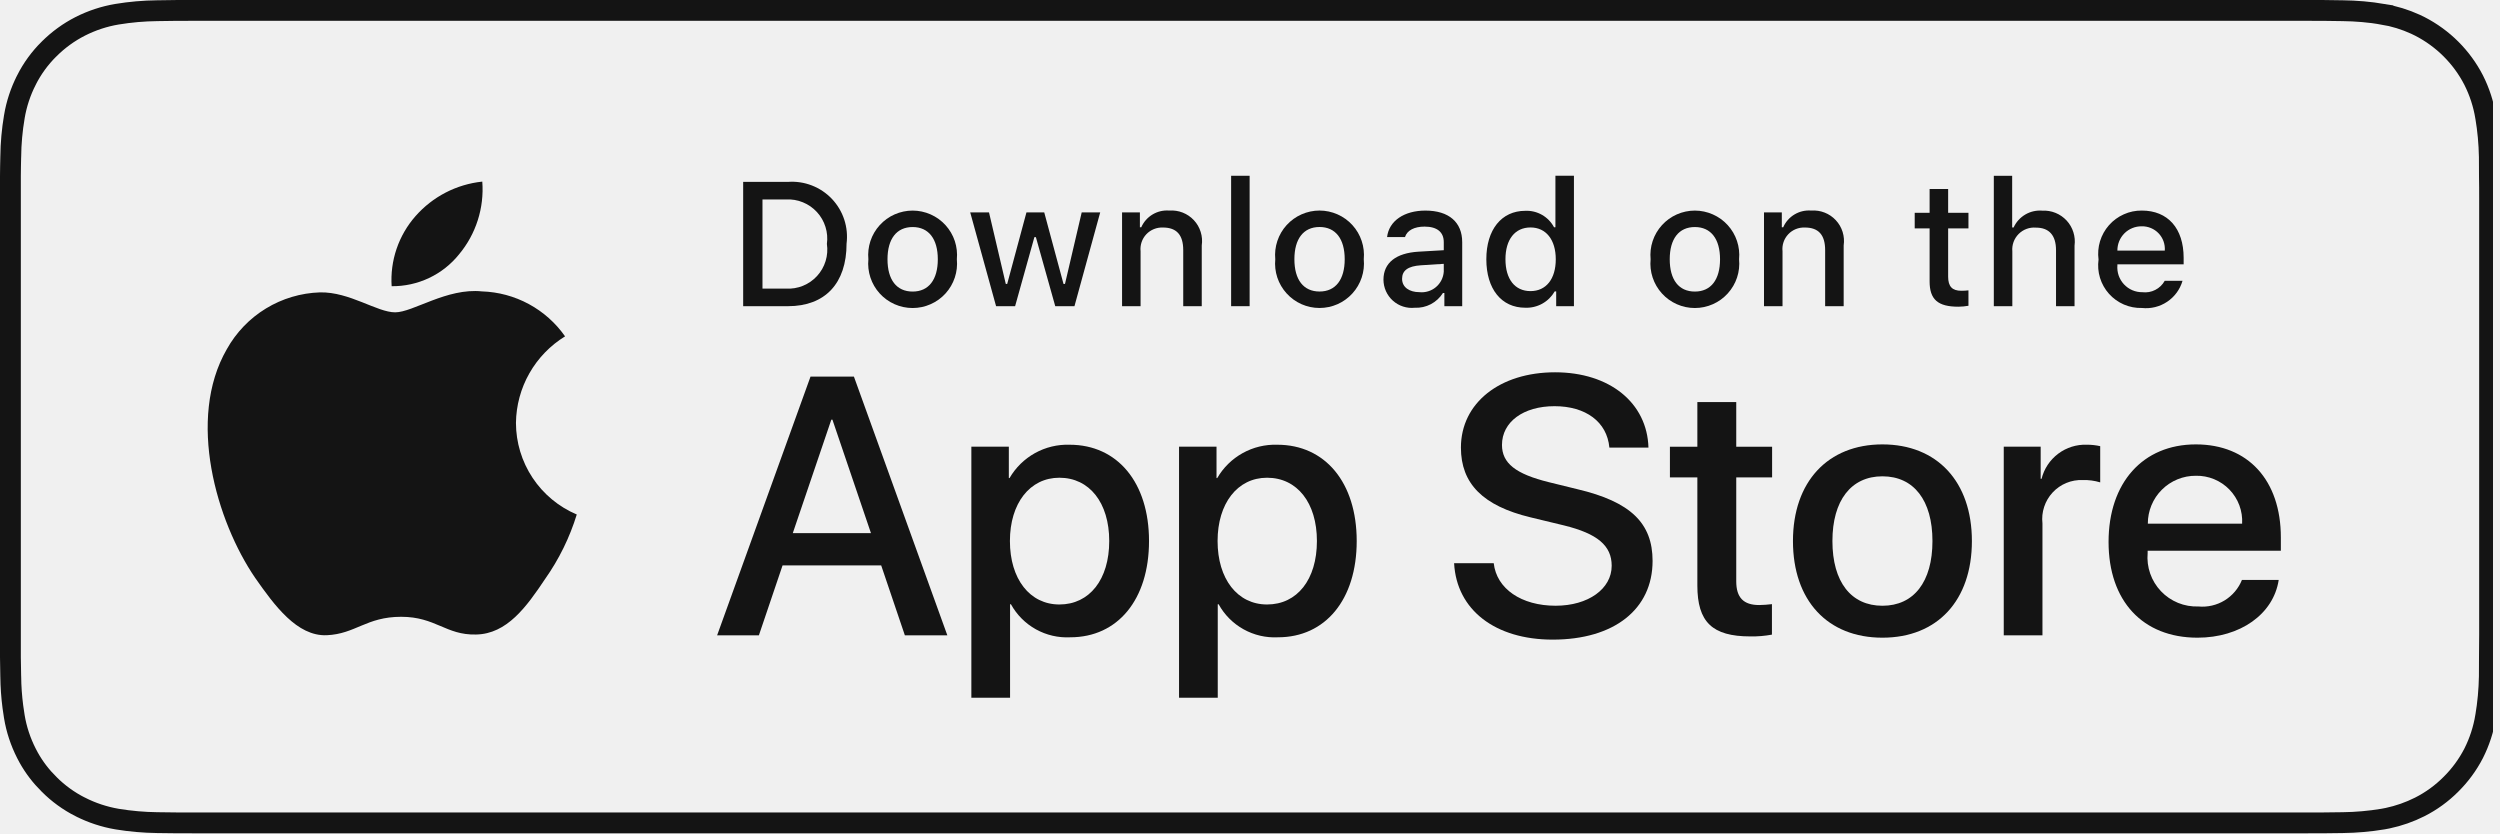
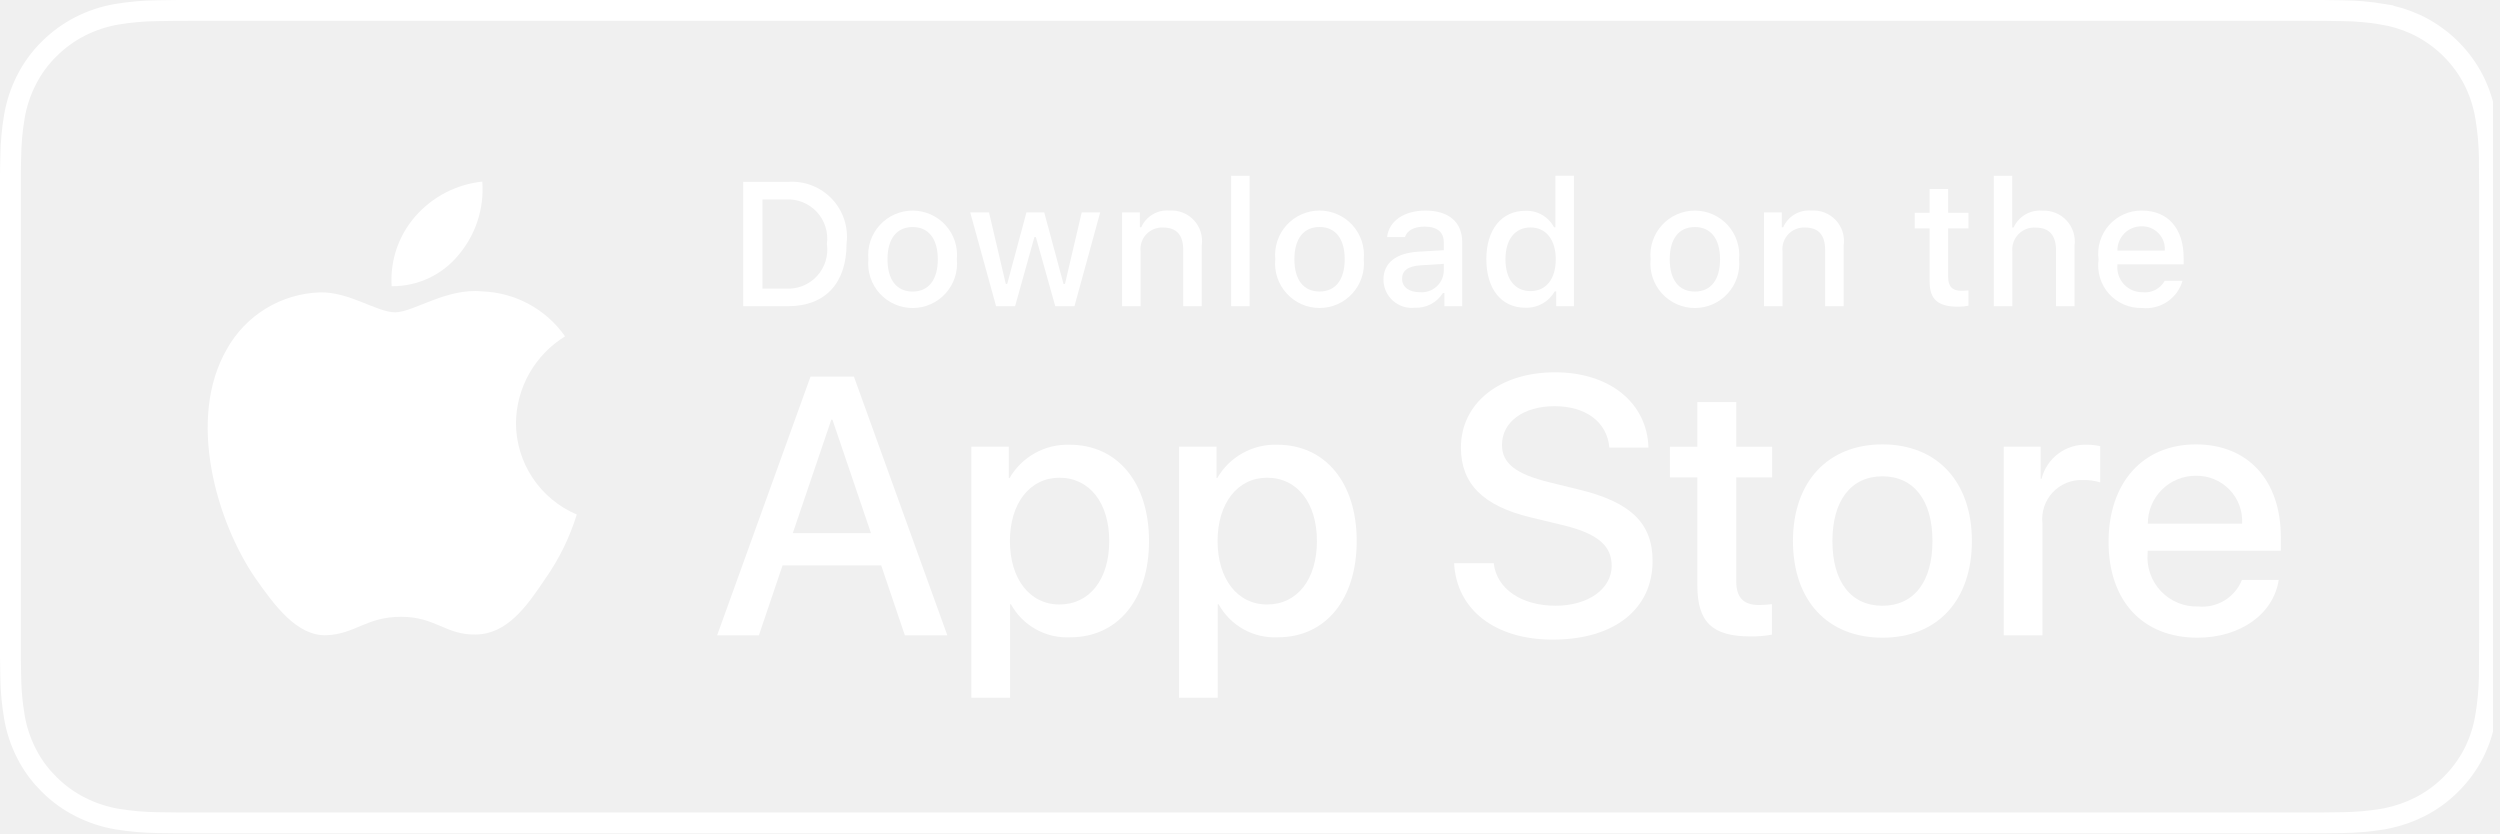
<svg xmlns="http://www.w3.org/2000/svg" width="120" height="40" viewBox="0 0 120 40" fill="none">
  <g clip-path="url(#clip0_10243_87606)">
-     <path d="M9.562 0.499H110.444C110.805 0.499 111.169 0.499 111.527 0.501C111.83 0.503 112.14 0.509 112.447 0.514H112.45C113.096 0.521 113.741 0.577 114.378 0.683V0.684C114.917 0.775 115.442 0.936 115.939 1.163L116.15 1.265C117.262 1.835 118.166 2.737 118.736 3.846C119.015 4.399 119.208 4.991 119.309 5.602L119.31 5.604C119.417 6.241 119.477 6.885 119.488 7.531C119.492 7.833 119.492 8.137 119.492 8.443V8.454C119.5 8.81 119.5 9.168 119.5 9.535V30.464L119.492 31.547V31.558C119.492 31.868 119.492 32.165 119.488 32.471C119.477 33.117 119.417 33.761 119.31 34.398L119.309 34.4C119.208 35.013 119.015 35.606 118.735 36.16C118.452 36.709 118.084 37.21 117.645 37.645L117.642 37.648C117.205 38.086 116.701 38.453 116.148 38.732C115.66 38.978 115.141 39.16 114.606 39.273L114.38 39.316C113.742 39.422 113.096 39.478 112.449 39.486H112.444C112.142 39.493 111.833 39.497 111.531 39.497H111.528C111.17 39.499 110.805 39.499 110.444 39.499H9.562C9.194 39.499 8.832 39.499 8.467 39.497H8.464C8.161 39.497 7.86 39.493 7.553 39.486H7.549C6.901 39.478 6.255 39.421 5.616 39.316H5.617C5.003 39.211 4.408 39.014 3.853 38.732H3.852C3.299 38.453 2.794 38.086 2.357 37.648L2.354 37.644C1.968 37.265 1.639 36.834 1.376 36.363L1.268 36.159C0.986 35.605 0.79 35.012 0.688 34.399L0.688 34.398L0.617 33.92C0.555 33.44 0.521 32.957 0.516 32.474L0.515 32.465L0.5 31.55V8.451C0.505 8.136 0.505 7.84 0.515 7.538L0.516 7.528C0.523 6.883 0.58 6.24 0.688 5.604L0.688 5.603C0.791 4.99 0.986 4.397 1.268 3.844V3.843C1.547 3.291 1.914 2.787 2.354 2.352L2.356 2.351C2.795 1.913 3.299 1.546 3.852 1.264C4.407 0.983 5.001 0.786 5.615 0.683C6.254 0.577 6.9 0.521 7.548 0.514H7.55L8.467 0.501C8.832 0.499 9.194 0.499 9.562 0.499Z" stroke="#141414" />
-     <path d="M24.766 20.297C24.777 19.462 24.998 18.644 25.41 17.918C25.823 17.192 26.412 16.582 27.123 16.145C26.671 15.499 26.075 14.969 25.382 14.594C24.689 14.219 23.919 14.012 23.131 13.987C21.452 13.811 19.824 14.992 18.969 14.992C18.096 14.992 16.779 14.004 15.36 14.034C14.442 14.063 13.548 14.33 12.764 14.808C11.98 15.286 11.334 15.959 10.887 16.762C8.953 20.11 10.396 25.031 12.248 27.738C13.175 29.063 14.258 30.543 15.676 30.491C17.063 30.433 17.581 29.606 19.255 29.606C20.914 29.606 21.4 30.491 22.846 30.457C24.335 30.433 25.273 29.126 26.167 27.788C26.833 26.844 27.345 25.8 27.685 24.696C26.821 24.33 26.083 23.718 25.564 22.936C25.044 22.153 24.767 21.235 24.766 20.297Z" fill="#141414" />
-     <path d="M22.036 12.207C22.847 11.233 23.247 9.981 23.15 8.717C21.91 8.847 20.765 9.44 19.943 10.376C19.54 10.834 19.232 11.367 19.036 11.943C18.84 12.52 18.759 13.13 18.799 13.738C19.419 13.744 20.032 13.61 20.593 13.345C21.154 13.08 21.647 12.691 22.036 12.207Z" fill="#141414" />
-     <path d="M42.297 27.139H37.563L36.427 30.495H34.422L38.905 18.077H40.988L45.472 30.495H43.433L42.297 27.139ZM38.054 25.59H41.806L39.956 20.143H39.904L38.054 25.59Z" fill="#141414" />
-     <path d="M55.153 25.969C55.153 28.782 53.648 30.59 51.375 30.59C50.799 30.62 50.227 30.487 49.723 30.207C49.219 29.927 48.805 29.511 48.526 29.006H48.483V33.49H46.625V21.441H48.424V22.947H48.458C48.749 22.445 49.171 22.031 49.678 21.749C50.186 21.467 50.761 21.328 51.341 21.347C53.639 21.347 55.153 23.163 55.153 25.969ZM53.243 25.969C53.243 24.136 52.296 22.931 50.851 22.931C49.431 22.931 48.476 24.161 48.476 25.969C48.476 27.793 49.431 29.015 50.851 29.015C52.296 29.015 53.243 27.818 53.243 25.969Z" fill="#141414" />
-     <path d="M65.122 25.969C65.122 28.782 63.616 30.59 61.344 30.59C60.768 30.62 60.196 30.487 59.692 30.207C59.188 29.927 58.773 29.511 58.495 29.006H58.452V33.49H56.594V21.441H58.393V22.947H58.427C58.718 22.445 59.139 22.031 59.647 21.749C60.155 21.467 60.729 21.328 61.31 21.347C63.608 21.347 65.122 23.163 65.122 25.969ZM63.212 25.969C63.212 24.136 62.265 22.931 60.819 22.931C59.399 22.931 58.444 24.161 58.444 25.969C58.444 27.793 59.399 29.015 60.819 29.015C62.265 29.015 63.212 27.818 63.212 25.969H63.212Z" fill="#141414" />
-     <path d="M71.699 27.035C71.837 28.267 73.033 29.075 74.668 29.075C76.234 29.075 77.361 28.267 77.361 27.157C77.361 26.193 76.682 25.616 75.072 25.22L73.463 24.832C71.183 24.282 70.124 23.215 70.124 21.485C70.124 19.342 71.991 17.87 74.643 17.87C77.267 17.87 79.066 19.342 79.126 21.485H77.25C77.138 20.245 76.113 19.497 74.616 19.497C73.119 19.497 72.095 20.254 72.095 21.356C72.095 22.234 72.749 22.75 74.35 23.146L75.718 23.482C78.266 24.084 79.324 25.108 79.324 26.924C79.324 29.247 77.474 30.702 74.53 30.702C71.776 30.702 69.917 29.282 69.797 27.035L71.699 27.035Z" fill="#141414" />
-     <path d="M83.34 19.3V21.442H85.061V22.914H83.34V27.905C83.34 28.68 83.685 29.042 84.441 29.042C84.646 29.038 84.85 29.024 85.053 28.999V30.462C84.713 30.525 84.367 30.554 84.02 30.548C82.188 30.548 81.473 29.859 81.473 28.103V22.914H80.156V21.442H81.473V19.3H83.34Z" fill="#141414" />
-     <path d="M86.062 25.97C86.062 23.121 87.74 21.331 90.356 21.331C92.981 21.331 94.651 23.121 94.651 25.97C94.651 28.826 92.99 30.609 90.356 30.609C87.724 30.609 86.062 28.826 86.062 25.97ZM92.758 25.97C92.758 24.016 91.862 22.863 90.356 22.863C88.851 22.863 87.956 24.025 87.956 25.97C87.956 27.932 88.851 29.076 90.356 29.076C91.862 29.076 92.758 27.932 92.758 25.97H92.758Z" fill="#141414" />
-     <path d="M96.18 21.441H97.952V22.982H97.995C98.115 22.501 98.397 22.076 98.794 21.778C99.19 21.48 99.677 21.328 100.173 21.346C100.387 21.346 100.601 21.369 100.81 21.416V23.154C100.539 23.072 100.257 23.034 99.975 23.042C99.705 23.031 99.436 23.078 99.186 23.181C98.936 23.284 98.711 23.44 98.527 23.638C98.343 23.836 98.204 24.071 98.12 24.328C98.035 24.584 98.007 24.856 98.038 25.125V30.495H96.18L96.18 21.441Z" fill="#141414" />
-     <path d="M109.378 27.837C109.128 29.481 107.527 30.609 105.479 30.609C102.846 30.609 101.211 28.844 101.211 26.013C101.211 23.173 102.854 21.331 105.401 21.331C107.906 21.331 109.481 23.052 109.481 25.797V26.434H103.087V26.546C103.057 26.879 103.099 27.215 103.209 27.531C103.319 27.847 103.496 28.136 103.726 28.378C103.956 28.621 104.236 28.811 104.545 28.938C104.855 29.064 105.188 29.123 105.522 29.111C105.962 29.152 106.402 29.05 106.779 28.821C107.156 28.591 107.448 28.246 107.613 27.837L109.378 27.837ZM103.096 25.135H107.622C107.639 24.835 107.593 24.536 107.489 24.254C107.384 23.973 107.222 23.717 107.014 23.501C106.805 23.285 106.554 23.115 106.277 23.001C105.999 22.886 105.701 22.831 105.401 22.837C105.099 22.835 104.799 22.893 104.519 23.008C104.239 23.123 103.984 23.292 103.77 23.506C103.555 23.719 103.385 23.973 103.27 24.253C103.154 24.533 103.095 24.832 103.096 25.135V25.135Z" fill="#141414" />
-     <path d="M37.827 8.73C38.217 8.702 38.608 8.761 38.972 8.903C39.336 9.044 39.664 9.265 39.933 9.548C40.201 9.832 40.404 10.172 40.525 10.543C40.646 10.914 40.684 11.308 40.635 11.695C40.635 13.601 39.605 14.697 37.827 14.697H35.672V8.73H37.827ZM36.599 13.853H37.724C38.002 13.87 38.281 13.824 38.539 13.72C38.798 13.615 39.03 13.454 39.218 13.249C39.407 13.043 39.547 12.798 39.629 12.531C39.711 12.265 39.732 11.983 39.691 11.707C39.729 11.433 39.706 11.153 39.622 10.888C39.539 10.623 39.399 10.38 39.211 10.177C39.023 9.973 38.792 9.813 38.535 9.709C38.278 9.604 38.001 9.558 37.724 9.574H36.599V13.853Z" fill="#141414" />
-     <path d="M41.682 12.445C41.654 12.149 41.688 11.85 41.781 11.568C41.875 11.286 42.027 11.027 42.227 10.807C42.427 10.587 42.67 10.411 42.942 10.291C43.214 10.171 43.508 10.108 43.806 10.108C44.103 10.108 44.397 10.171 44.669 10.291C44.94 10.411 45.184 10.587 45.384 10.807C45.584 11.027 45.736 11.286 45.83 11.568C45.923 11.85 45.957 12.149 45.929 12.445C45.958 12.741 45.924 13.04 45.831 13.322C45.737 13.605 45.586 13.865 45.386 14.085C45.186 14.306 44.942 14.482 44.669 14.602C44.397 14.723 44.103 14.785 43.806 14.785C43.508 14.785 43.214 14.723 42.941 14.602C42.669 14.482 42.425 14.306 42.225 14.085C42.025 13.865 41.874 13.605 41.78 13.322C41.687 13.04 41.653 12.741 41.682 12.445ZM45.015 12.445C45.015 11.469 44.576 10.898 43.807 10.898C43.035 10.898 42.6 11.469 42.6 12.445C42.6 13.429 43.035 13.995 43.807 13.995C44.577 13.995 45.015 13.425 45.015 12.445H45.015Z" fill="#141414" />
-     <path d="M51.574 14.697H50.652L49.722 11.381H49.651L48.725 14.697H47.812L46.57 10.194H47.472L48.278 13.63H48.345L49.27 10.194H50.123L51.049 13.63H51.119L51.922 10.194H52.81L51.574 14.697Z" fill="#141414" />
-     <path d="M53.859 10.194H54.715V10.909H54.781C54.894 10.652 55.084 10.437 55.325 10.293C55.566 10.149 55.845 10.084 56.125 10.107C56.344 10.091 56.564 10.123 56.769 10.204C56.973 10.284 57.157 10.409 57.307 10.57C57.457 10.73 57.568 10.923 57.633 11.133C57.699 11.343 57.716 11.564 57.684 11.782V14.697H56.795V12.005C56.795 11.281 56.48 10.921 55.823 10.921C55.675 10.915 55.526 10.94 55.388 10.996C55.25 11.052 55.126 11.136 55.023 11.245C54.921 11.353 54.844 11.482 54.796 11.624C54.749 11.765 54.732 11.915 54.748 12.062V14.697H53.859L53.859 10.194Z" fill="#141414" />
-     <path d="M59.094 8.437H59.982V14.697H59.094V8.437Z" fill="#141414" />
-     <path d="M61.213 12.443C61.185 12.147 61.219 11.848 61.313 11.566C61.407 11.284 61.558 11.025 61.758 10.805C61.958 10.585 62.202 10.409 62.474 10.289C62.746 10.169 63.04 10.106 63.337 10.106C63.634 10.106 63.928 10.169 64.2 10.289C64.472 10.409 64.716 10.585 64.916 10.805C65.116 11.025 65.267 11.284 65.361 11.566C65.455 11.848 65.489 12.147 65.461 12.443C65.49 12.739 65.456 13.038 65.362 13.321C65.269 13.603 65.117 13.863 64.917 14.083C64.717 14.304 64.473 14.48 64.201 14.601C63.929 14.721 63.635 14.783 63.337 14.783C63.039 14.783 62.745 14.721 62.473 14.601C62.201 14.48 61.957 14.304 61.757 14.083C61.557 13.863 61.405 13.603 61.311 13.321C61.218 13.038 61.184 12.739 61.213 12.443ZM64.546 12.443C64.546 11.467 64.108 10.896 63.338 10.896C62.566 10.896 62.131 11.467 62.131 12.443C62.131 13.427 62.566 13.993 63.338 13.993C64.108 13.993 64.546 13.423 64.546 12.443H64.546Z" fill="#141414" />
-     <path d="M66.406 13.425C66.406 12.614 67.01 12.147 68.081 12.081L69.301 12.01V11.622C69.301 11.146 68.986 10.877 68.379 10.877C67.883 10.877 67.539 11.06 67.44 11.378H66.58C66.671 10.604 67.398 10.108 68.42 10.108C69.549 10.108 70.186 10.67 70.186 11.622V14.698H69.33V14.065H69.26C69.117 14.292 68.917 14.477 68.679 14.602C68.441 14.726 68.175 14.785 67.907 14.772C67.718 14.792 67.527 14.772 67.346 14.713C67.166 14.655 66.999 14.559 66.858 14.432C66.716 14.305 66.603 14.149 66.525 13.976C66.448 13.803 66.407 13.615 66.406 13.425ZM69.301 13.04V12.664L68.201 12.734C67.581 12.775 67.3 12.986 67.3 13.383C67.3 13.789 67.651 14.024 68.135 14.024C68.276 14.039 68.419 14.024 68.555 13.982C68.692 13.94 68.818 13.871 68.927 13.779C69.035 13.688 69.124 13.575 69.189 13.448C69.253 13.321 69.291 13.182 69.301 13.04Z" fill="#141414" />
-     <path d="M71.344 12.444C71.344 11.021 72.075 10.119 73.213 10.119C73.494 10.106 73.774 10.174 74.018 10.314C74.263 10.454 74.462 10.66 74.594 10.909H74.66V8.436H75.549V14.697H74.697V13.986H74.627C74.485 14.233 74.279 14.437 74.029 14.576C73.78 14.714 73.498 14.782 73.213 14.771C72.067 14.771 71.344 13.87 71.344 12.444ZM72.262 12.444C72.262 13.399 72.712 13.973 73.465 13.973C74.214 13.973 74.677 13.39 74.677 12.447C74.677 11.509 74.209 10.918 73.465 10.918C72.717 10.918 72.262 11.496 72.262 12.444H72.262Z" fill="#141414" />
-     <path d="M79.229 12.445C79.201 12.149 79.234 11.85 79.328 11.568C79.422 11.286 79.574 11.027 79.774 10.807C79.974 10.587 80.217 10.411 80.489 10.291C80.761 10.171 81.055 10.108 81.352 10.108C81.65 10.108 81.944 10.171 82.215 10.291C82.487 10.411 82.731 10.587 82.931 10.807C83.131 11.027 83.283 11.286 83.376 11.568C83.47 11.85 83.504 12.149 83.476 12.445C83.505 12.741 83.471 13.04 83.378 13.322C83.284 13.605 83.132 13.865 82.932 14.085C82.732 14.306 82.489 14.482 82.216 14.602C81.944 14.723 81.65 14.785 81.352 14.785C81.055 14.785 80.76 14.723 80.488 14.602C80.216 14.482 79.972 14.306 79.772 14.085C79.572 13.865 79.421 13.605 79.327 13.322C79.233 13.04 79.2 12.741 79.229 12.445ZM82.562 12.445C82.562 11.469 82.123 10.898 81.354 10.898C80.581 10.898 80.147 11.469 80.147 12.445C80.147 13.429 80.581 13.995 81.354 13.995C82.123 13.995 82.562 13.425 82.562 12.445Z" fill="#141414" />
-     <path d="M84.672 10.194H85.527V10.909H85.594C85.706 10.652 85.896 10.437 86.137 10.293C86.378 10.149 86.658 10.084 86.938 10.107C87.157 10.091 87.377 10.123 87.581 10.204C87.786 10.284 87.97 10.409 88.119 10.57C88.269 10.73 88.381 10.923 88.446 11.133C88.511 11.343 88.528 11.564 88.496 11.782V14.697H87.607V12.005C87.607 11.281 87.293 10.921 86.636 10.921C86.487 10.915 86.338 10.94 86.2 10.996C86.062 11.052 85.938 11.136 85.836 11.245C85.734 11.353 85.656 11.482 85.609 11.624C85.561 11.765 85.545 11.915 85.561 12.062V14.697H84.672V10.194Z" fill="#141414" />
-     <path d="M93.511 9.073V10.215H94.486V10.963H93.511V13.279C93.511 13.751 93.705 13.957 94.147 13.957C94.261 13.957 94.374 13.95 94.486 13.937V14.677C94.327 14.705 94.165 14.72 94.003 14.722C93.015 14.722 92.621 14.374 92.621 13.506V10.963H91.906V10.215H92.621V9.073H93.511Z" fill="#141414" />
-     <path d="M95.703 8.437H96.584V10.918H96.654C96.772 10.659 96.968 10.442 97.213 10.298C97.459 10.153 97.743 10.088 98.027 10.111C98.245 10.1 98.463 10.136 98.665 10.218C98.868 10.3 99.049 10.426 99.198 10.586C99.346 10.746 99.457 10.937 99.522 11.146C99.588 11.354 99.607 11.574 99.578 11.79V14.697H98.689V12.009C98.689 11.29 98.353 10.926 97.726 10.926C97.573 10.913 97.419 10.934 97.275 10.987C97.132 11.04 97.001 11.124 96.893 11.233C96.785 11.342 96.702 11.473 96.65 11.617C96.598 11.761 96.578 11.915 96.592 12.067V14.697H95.703L95.703 8.437Z" fill="#141414" />
-     <path d="M104.761 13.48C104.641 13.892 104.379 14.248 104.022 14.486C103.666 14.724 103.237 14.829 102.81 14.783C102.514 14.791 102.219 14.734 101.946 14.617C101.674 14.499 101.43 14.324 101.232 14.103C101.034 13.882 100.887 13.62 100.8 13.336C100.713 13.052 100.69 12.753 100.73 12.459C100.691 12.164 100.715 11.864 100.801 11.58C100.888 11.295 101.035 11.032 101.231 10.809C101.428 10.586 101.671 10.408 101.943 10.287C102.214 10.165 102.509 10.104 102.806 10.107C104.059 10.107 104.815 10.963 104.815 12.377V12.687H101.635V12.736C101.621 12.902 101.642 13.068 101.696 13.225C101.751 13.382 101.837 13.525 101.95 13.647C102.063 13.768 102.2 13.865 102.352 13.93C102.504 13.995 102.669 14.028 102.835 14.026C103.047 14.052 103.263 14.014 103.453 13.916C103.644 13.819 103.802 13.668 103.906 13.48L104.761 13.48ZM101.635 12.029H103.91C103.921 11.878 103.9 11.726 103.85 11.584C103.799 11.441 103.718 11.31 103.614 11.201C103.51 11.091 103.383 11.004 103.243 10.946C103.103 10.888 102.953 10.859 102.801 10.863C102.648 10.861 102.495 10.89 102.353 10.948C102.21 11.006 102.081 11.091 101.972 11.2C101.864 11.309 101.778 11.438 101.72 11.581C101.662 11.723 101.633 11.876 101.635 12.029H101.635Z" fill="#141414" />
+     <path d="M9.562 0.499H110.444C110.805 0.499 111.169 0.499 111.527 0.501C111.83 0.503 112.14 0.509 112.447 0.514H112.45C113.096 0.521 113.741 0.577 114.378 0.683V0.684C114.917 0.775 115.442 0.936 115.939 1.163L116.15 1.265C117.262 1.835 118.166 2.737 118.736 3.846C119.015 4.399 119.208 4.991 119.309 5.602L119.31 5.604C119.417 6.241 119.477 6.885 119.488 7.531C119.492 7.833 119.492 8.137 119.492 8.443V8.454C119.5 8.81 119.5 9.168 119.5 9.535V30.464L119.492 31.547V31.558C119.492 31.868 119.492 32.165 119.488 32.471C119.477 33.117 119.417 33.761 119.31 34.398L119.309 34.4C119.208 35.013 119.015 35.606 118.735 36.16C118.452 36.709 118.084 37.21 117.645 37.645L117.642 37.648C117.205 38.086 116.701 38.453 116.148 38.732C115.66 38.978 115.141 39.16 114.606 39.273L114.38 39.316C113.742 39.422 113.096 39.478 112.449 39.486H112.444C112.142 39.493 111.833 39.497 111.531 39.497H111.528C111.17 39.499 110.805 39.499 110.444 39.499H9.562C9.194 39.499 8.832 39.499 8.467 39.497H8.464C8.161 39.497 7.86 39.493 7.553 39.486H7.549C6.901 39.478 6.255 39.421 5.616 39.316H5.617C5.003 39.211 4.408 39.014 3.853 38.732H3.852C3.299 38.453 2.794 38.086 2.357 37.648L2.354 37.644C1.968 37.265 1.639 36.834 1.376 36.363L1.268 36.159C0.986 35.605 0.79 35.012 0.688 34.399L0.688 34.398L0.617 33.92C0.555 33.44 0.521 32.957 0.516 32.474L0.515 32.465L0.5 31.55V8.451C0.505 8.136 0.505 7.84 0.515 7.538L0.516 7.528C0.523 6.883 0.58 6.24 0.688 5.604L0.688 5.603C0.791 4.99 0.986 4.397 1.268 3.844V3.843C1.547 3.291 1.914 2.787 2.354 2.352L2.356 2.351C2.795 1.913 3.299 1.546 3.852 1.264C4.407 0.983 5.001 0.786 5.615 0.683C6.254 0.577 6.9 0.521 7.548 0.514H7.55L8.467 0.501C8.832 0.499 9.194 0.499 9.562 0.499Z" stroke="#ffffff" />
+     <path d="M24.766 20.297C24.777 19.462 24.998 18.644 25.41 17.918C25.823 17.192 26.412 16.582 27.123 16.145C26.671 15.499 26.075 14.969 25.382 14.594C24.689 14.219 23.919 14.012 23.131 13.987C21.452 13.811 19.824 14.992 18.969 14.992C18.096 14.992 16.779 14.004 15.36 14.034C14.442 14.063 13.548 14.33 12.764 14.808C11.98 15.286 11.334 15.959 10.887 16.762C8.953 20.11 10.396 25.031 12.248 27.738C13.175 29.063 14.258 30.543 15.676 30.491C17.063 30.433 17.581 29.606 19.255 29.606C20.914 29.606 21.4 30.491 22.846 30.457C24.335 30.433 25.273 29.126 26.167 27.788C26.833 26.844 27.345 25.8 27.685 24.696C26.821 24.33 26.083 23.718 25.564 22.936C25.044 22.153 24.767 21.235 24.766 20.297Z" fill="#ffffff" />
+     <path d="M22.036 12.207C22.847 11.233 23.247 9.981 23.15 8.717C21.91 8.847 20.765 9.44 19.943 10.376C19.54 10.834 19.232 11.367 19.036 11.943C18.84 12.52 18.759 13.13 18.799 13.738C19.419 13.744 20.032 13.61 20.593 13.345C21.154 13.08 21.647 12.691 22.036 12.207Z" fill="#ffffff" />
+     <path d="M42.297 27.139H37.563L36.427 30.495H34.422L38.905 18.077H40.988L45.472 30.495H43.433L42.297 27.139ZM38.054 25.59H41.806L39.956 20.143H39.904L38.054 25.59Z" fill="#ffffff" />
+     <path d="M55.153 25.969C55.153 28.782 53.648 30.59 51.375 30.59C50.799 30.62 50.227 30.487 49.723 30.207C49.219 29.927 48.805 29.511 48.526 29.006H48.483V33.49H46.625V21.441H48.424V22.947H48.458C48.749 22.445 49.171 22.031 49.678 21.749C50.186 21.467 50.761 21.328 51.341 21.347C53.639 21.347 55.153 23.163 55.153 25.969ZM53.243 25.969C53.243 24.136 52.296 22.931 50.851 22.931C49.431 22.931 48.476 24.161 48.476 25.969C48.476 27.793 49.431 29.015 50.851 29.015C52.296 29.015 53.243 27.818 53.243 25.969Z" fill="#ffffff" />
+     <path d="M65.122 25.969C65.122 28.782 63.616 30.59 61.344 30.59C60.768 30.62 60.196 30.487 59.692 30.207C59.188 29.927 58.773 29.511 58.495 29.006H58.452V33.49H56.594V21.441H58.393V22.947H58.427C58.718 22.445 59.139 22.031 59.647 21.749C60.155 21.467 60.729 21.328 61.31 21.347C63.608 21.347 65.122 23.163 65.122 25.969ZM63.212 25.969C63.212 24.136 62.265 22.931 60.819 22.931C59.399 22.931 58.444 24.161 58.444 25.969C58.444 27.793 59.399 29.015 60.819 29.015C62.265 29.015 63.212 27.818 63.212 25.969H63.212Z" fill="#ffffff" />
+     <path d="M71.699 27.035C71.837 28.267 73.033 29.075 74.668 29.075C76.234 29.075 77.361 28.267 77.361 27.157C77.361 26.193 76.682 25.616 75.072 25.22L73.463 24.832C71.183 24.282 70.124 23.215 70.124 21.485C70.124 19.342 71.991 17.87 74.643 17.87C77.267 17.87 79.066 19.342 79.126 21.485H77.25C77.138 20.245 76.113 19.497 74.616 19.497C73.119 19.497 72.095 20.254 72.095 21.356C72.095 22.234 72.749 22.75 74.35 23.146L75.718 23.482C78.266 24.084 79.324 25.108 79.324 26.924C79.324 29.247 77.474 30.702 74.53 30.702C71.776 30.702 69.917 29.282 69.797 27.035L71.699 27.035Z" fill="#ffffff" />
+     <path d="M83.34 19.3V21.442H85.061V22.914H83.34V27.905C83.34 28.68 83.685 29.042 84.441 29.042C84.646 29.038 84.85 29.024 85.053 28.999V30.462C84.713 30.525 84.367 30.554 84.02 30.548C82.188 30.548 81.473 29.859 81.473 28.103V22.914H80.156V21.442H81.473V19.3H83.34Z" fill="#ffffff" />
+     <path d="M86.062 25.97C86.062 23.121 87.74 21.331 90.356 21.331C92.981 21.331 94.651 23.121 94.651 25.97C94.651 28.826 92.99 30.609 90.356 30.609C87.724 30.609 86.062 28.826 86.062 25.97ZM92.758 25.97C92.758 24.016 91.862 22.863 90.356 22.863C88.851 22.863 87.956 24.025 87.956 25.97C87.956 27.932 88.851 29.076 90.356 29.076C91.862 29.076 92.758 27.932 92.758 25.97H92.758Z" fill="#ffffff" />
+     <path d="M96.18 21.441H97.952V22.982H97.995C98.115 22.501 98.397 22.076 98.794 21.778C99.19 21.48 99.677 21.328 100.173 21.346C100.387 21.346 100.601 21.369 100.81 21.416V23.154C100.539 23.072 100.257 23.034 99.975 23.042C99.705 23.031 99.436 23.078 99.186 23.181C98.936 23.284 98.711 23.44 98.527 23.638C98.343 23.836 98.204 24.071 98.12 24.328C98.035 24.584 98.007 24.856 98.038 25.125V30.495H96.18L96.18 21.441Z" fill="#ffffff" />
+     <path d="M109.378 27.837C109.128 29.481 107.527 30.609 105.479 30.609C102.846 30.609 101.211 28.844 101.211 26.013C101.211 23.173 102.854 21.331 105.401 21.331C107.906 21.331 109.481 23.052 109.481 25.797V26.434H103.087V26.546C103.057 26.879 103.099 27.215 103.209 27.531C103.319 27.847 103.496 28.136 103.726 28.378C103.956 28.621 104.236 28.811 104.545 28.938C104.855 29.064 105.188 29.123 105.522 29.111C105.962 29.152 106.402 29.05 106.779 28.821C107.156 28.591 107.448 28.246 107.613 27.837L109.378 27.837ZM103.096 25.135H107.622C107.639 24.835 107.593 24.536 107.489 24.254C107.384 23.973 107.222 23.717 107.014 23.501C106.805 23.285 106.554 23.115 106.277 23.001C105.999 22.886 105.701 22.831 105.401 22.837C105.099 22.835 104.799 22.893 104.519 23.008C104.239 23.123 103.984 23.292 103.77 23.506C103.555 23.719 103.385 23.973 103.27 24.253C103.154 24.533 103.095 24.832 103.096 25.135V25.135Z" fill="#ffffff" />
+     <path d="M37.827 8.73C38.217 8.702 38.608 8.761 38.972 8.903C39.336 9.044 39.664 9.265 39.933 9.548C40.201 9.832 40.404 10.172 40.525 10.543C40.646 10.914 40.684 11.308 40.635 11.695C40.635 13.601 39.605 14.697 37.827 14.697H35.672V8.73H37.827ZM36.599 13.853H37.724C38.002 13.87 38.281 13.824 38.539 13.72C38.798 13.615 39.03 13.454 39.218 13.249C39.407 13.043 39.547 12.798 39.629 12.531C39.711 12.265 39.732 11.983 39.691 11.707C39.729 11.433 39.706 11.153 39.622 10.888C39.539 10.623 39.399 10.38 39.211 10.177C39.023 9.973 38.792 9.813 38.535 9.709C38.278 9.604 38.001 9.558 37.724 9.574H36.599V13.853Z" fill="#ffffff" />
+     <path d="M41.682 12.445C41.654 12.149 41.688 11.85 41.781 11.568C41.875 11.286 42.027 11.027 42.227 10.807C42.427 10.587 42.67 10.411 42.942 10.291C43.214 10.171 43.508 10.108 43.806 10.108C44.103 10.108 44.397 10.171 44.669 10.291C44.94 10.411 45.184 10.587 45.384 10.807C45.584 11.027 45.736 11.286 45.83 11.568C45.923 11.85 45.957 12.149 45.929 12.445C45.958 12.741 45.924 13.04 45.831 13.322C45.737 13.605 45.586 13.865 45.386 14.085C45.186 14.306 44.942 14.482 44.669 14.602C44.397 14.723 44.103 14.785 43.806 14.785C43.508 14.785 43.214 14.723 42.941 14.602C42.669 14.482 42.425 14.306 42.225 14.085C42.025 13.865 41.874 13.605 41.78 13.322C41.687 13.04 41.653 12.741 41.682 12.445ZM45.015 12.445C45.015 11.469 44.576 10.898 43.807 10.898C43.035 10.898 42.6 11.469 42.6 12.445C42.6 13.429 43.035 13.995 43.807 13.995C44.577 13.995 45.015 13.425 45.015 12.445H45.015Z" fill="#ffffff" />
+     <path d="M51.574 14.697H50.652L49.722 11.381H49.651L48.725 14.697H47.812L46.57 10.194H47.472L48.278 13.63H48.345L49.27 10.194H50.123L51.049 13.63H51.119L51.922 10.194H52.81L51.574 14.697Z" fill="#ffffff" />
+     <path d="M53.859 10.194H54.715V10.909H54.781C54.894 10.652 55.084 10.437 55.325 10.293C55.566 10.149 55.845 10.084 56.125 10.107C56.344 10.091 56.564 10.123 56.769 10.204C56.973 10.284 57.157 10.409 57.307 10.57C57.457 10.73 57.568 10.923 57.633 11.133C57.699 11.343 57.716 11.564 57.684 11.782V14.697H56.795V12.005C56.795 11.281 56.48 10.921 55.823 10.921C55.675 10.915 55.526 10.94 55.388 10.996C55.25 11.052 55.126 11.136 55.023 11.245C54.921 11.353 54.844 11.482 54.796 11.624C54.749 11.765 54.732 11.915 54.748 12.062V14.697H53.859L53.859 10.194Z" fill="#ffffff" />
+     <path d="M59.094 8.437H59.982V14.697H59.094V8.437Z" fill="#ffffff" />
+     <path d="M61.213 12.443C61.185 12.147 61.219 11.848 61.313 11.566C61.407 11.284 61.558 11.025 61.758 10.805C61.958 10.585 62.202 10.409 62.474 10.289C62.746 10.169 63.04 10.106 63.337 10.106C63.634 10.106 63.928 10.169 64.2 10.289C64.472 10.409 64.716 10.585 64.916 10.805C65.116 11.025 65.267 11.284 65.361 11.566C65.455 11.848 65.489 12.147 65.461 12.443C65.49 12.739 65.456 13.038 65.362 13.321C65.269 13.603 65.117 13.863 64.917 14.083C64.717 14.304 64.473 14.48 64.201 14.601C63.929 14.721 63.635 14.783 63.337 14.783C63.039 14.783 62.745 14.721 62.473 14.601C62.201 14.48 61.957 14.304 61.757 14.083C61.557 13.863 61.405 13.603 61.311 13.321C61.218 13.038 61.184 12.739 61.213 12.443ZM64.546 12.443C64.546 11.467 64.108 10.896 63.338 10.896C62.566 10.896 62.131 11.467 62.131 12.443C62.131 13.427 62.566 13.993 63.338 13.993C64.108 13.993 64.546 13.423 64.546 12.443H64.546Z" fill="#ffffff" />
+     <path d="M66.406 13.425C66.406 12.614 67.01 12.147 68.081 12.081L69.301 12.01V11.622C69.301 11.146 68.986 10.877 68.379 10.877C67.883 10.877 67.539 11.06 67.44 11.378H66.58C66.671 10.604 67.398 10.108 68.42 10.108C69.549 10.108 70.186 10.67 70.186 11.622V14.698H69.33V14.065H69.26C69.117 14.292 68.917 14.477 68.679 14.602C68.441 14.726 68.175 14.785 67.907 14.772C67.718 14.792 67.527 14.772 67.346 14.713C67.166 14.655 66.999 14.559 66.858 14.432C66.716 14.305 66.603 14.149 66.525 13.976C66.448 13.803 66.407 13.615 66.406 13.425ZM69.301 13.04V12.664L68.201 12.734C67.581 12.775 67.3 12.986 67.3 13.383C67.3 13.789 67.651 14.024 68.135 14.024C68.276 14.039 68.419 14.024 68.555 13.982C68.692 13.94 68.818 13.871 68.927 13.779C69.035 13.688 69.124 13.575 69.189 13.448C69.253 13.321 69.291 13.182 69.301 13.04Z" fill="#ffffff" />
+     <path d="M71.344 12.444C71.344 11.021 72.075 10.119 73.213 10.119C73.494 10.106 73.774 10.174 74.018 10.314C74.263 10.454 74.462 10.66 74.594 10.909H74.66V8.436H75.549V14.697H74.697V13.986H74.627C74.485 14.233 74.279 14.437 74.029 14.576C73.78 14.714 73.498 14.782 73.213 14.771C72.067 14.771 71.344 13.87 71.344 12.444ZM72.262 12.444C72.262 13.399 72.712 13.973 73.465 13.973C74.214 13.973 74.677 13.39 74.677 12.447C74.677 11.509 74.209 10.918 73.465 10.918C72.717 10.918 72.262 11.496 72.262 12.444H72.262Z" fill="#ffffff" />
+     <path d="M79.229 12.445C79.201 12.149 79.234 11.85 79.328 11.568C79.422 11.286 79.574 11.027 79.774 10.807C79.974 10.587 80.217 10.411 80.489 10.291C80.761 10.171 81.055 10.108 81.352 10.108C81.65 10.108 81.944 10.171 82.215 10.291C82.487 10.411 82.731 10.587 82.931 10.807C83.131 11.027 83.283 11.286 83.376 11.568C83.47 11.85 83.504 12.149 83.476 12.445C83.505 12.741 83.471 13.04 83.378 13.322C83.284 13.605 83.132 13.865 82.932 14.085C82.732 14.306 82.489 14.482 82.216 14.602C81.944 14.723 81.65 14.785 81.352 14.785C81.055 14.785 80.76 14.723 80.488 14.602C80.216 14.482 79.972 14.306 79.772 14.085C79.572 13.865 79.421 13.605 79.327 13.322C79.233 13.04 79.2 12.741 79.229 12.445ZM82.562 12.445C82.562 11.469 82.123 10.898 81.354 10.898C80.581 10.898 80.147 11.469 80.147 12.445C80.147 13.429 80.581 13.995 81.354 13.995C82.123 13.995 82.562 13.425 82.562 12.445Z" fill="#ffffff" />
+     <path d="M84.672 10.194H85.527V10.909H85.594C85.706 10.652 85.896 10.437 86.137 10.293C86.378 10.149 86.658 10.084 86.938 10.107C87.157 10.091 87.377 10.123 87.581 10.204C87.786 10.284 87.97 10.409 88.119 10.57C88.269 10.73 88.381 10.923 88.446 11.133C88.511 11.343 88.528 11.564 88.496 11.782V14.697H87.607V12.005C87.607 11.281 87.293 10.921 86.636 10.921C86.487 10.915 86.338 10.94 86.2 10.996C86.062 11.052 85.938 11.136 85.836 11.245C85.734 11.353 85.656 11.482 85.609 11.624C85.561 11.765 85.545 11.915 85.561 12.062V14.697H84.672V10.194Z" fill="#ffffff" />
+     <path d="M93.511 9.073V10.215H94.486V10.963H93.511V13.279C93.511 13.751 93.705 13.957 94.147 13.957C94.261 13.957 94.374 13.95 94.486 13.937V14.677C94.327 14.705 94.165 14.72 94.003 14.722C93.015 14.722 92.621 14.374 92.621 13.506V10.963H91.906V10.215H92.621V9.073H93.511Z" fill="#ffffff" />
+     <path d="M95.703 8.437H96.584V10.918H96.654C96.772 10.659 96.968 10.442 97.213 10.298C97.459 10.153 97.743 10.088 98.027 10.111C98.245 10.1 98.463 10.136 98.665 10.218C98.868 10.3 99.049 10.426 99.198 10.586C99.346 10.746 99.457 10.937 99.522 11.146C99.588 11.354 99.607 11.574 99.578 11.79V14.697H98.689V12.009C98.689 11.29 98.353 10.926 97.726 10.926C97.573 10.913 97.419 10.934 97.275 10.987C97.132 11.04 97.001 11.124 96.893 11.233C96.785 11.342 96.702 11.473 96.65 11.617C96.598 11.761 96.578 11.915 96.592 12.067V14.697H95.703L95.703 8.437Z" fill="#ffffff" />
+     <path d="M104.761 13.48C104.641 13.892 104.379 14.248 104.022 14.486C103.666 14.724 103.237 14.829 102.81 14.783C102.514 14.791 102.219 14.734 101.946 14.617C101.674 14.499 101.43 14.324 101.232 14.103C101.034 13.882 100.887 13.62 100.8 13.336C100.713 13.052 100.69 12.753 100.73 12.459C100.691 12.164 100.715 11.864 100.801 11.58C100.888 11.295 101.035 11.032 101.231 10.809C101.428 10.586 101.671 10.408 101.943 10.287C102.214 10.165 102.509 10.104 102.806 10.107C104.059 10.107 104.815 10.963 104.815 12.377V12.687H101.635V12.736C101.621 12.902 101.642 13.068 101.696 13.225C101.751 13.382 101.837 13.525 101.95 13.647C102.063 13.768 102.2 13.865 102.352 13.93C102.504 13.995 102.669 14.028 102.835 14.026C103.047 14.052 103.263 14.014 103.453 13.916C103.644 13.819 103.802 13.668 103.906 13.48L104.761 13.48ZM101.635 12.029H103.91C103.921 11.878 103.9 11.726 103.85 11.584C103.799 11.441 103.718 11.31 103.614 11.201C103.51 11.091 103.383 11.004 103.243 10.946C103.103 10.888 102.953 10.859 102.801 10.863C102.648 10.861 102.495 10.89 102.353 10.948C102.21 11.006 102.081 11.091 101.972 11.2C101.864 11.309 101.778 11.438 101.72 11.581C101.662 11.723 101.633 11.876 101.635 12.029H101.635Z" fill="#ffffff" />
  </g>
  <defs>
    <clipPath id="clip0_10243_87606">
      <rect width="119.664" height="40" fill="white" />
    </clipPath>
  </defs>
</svg>
